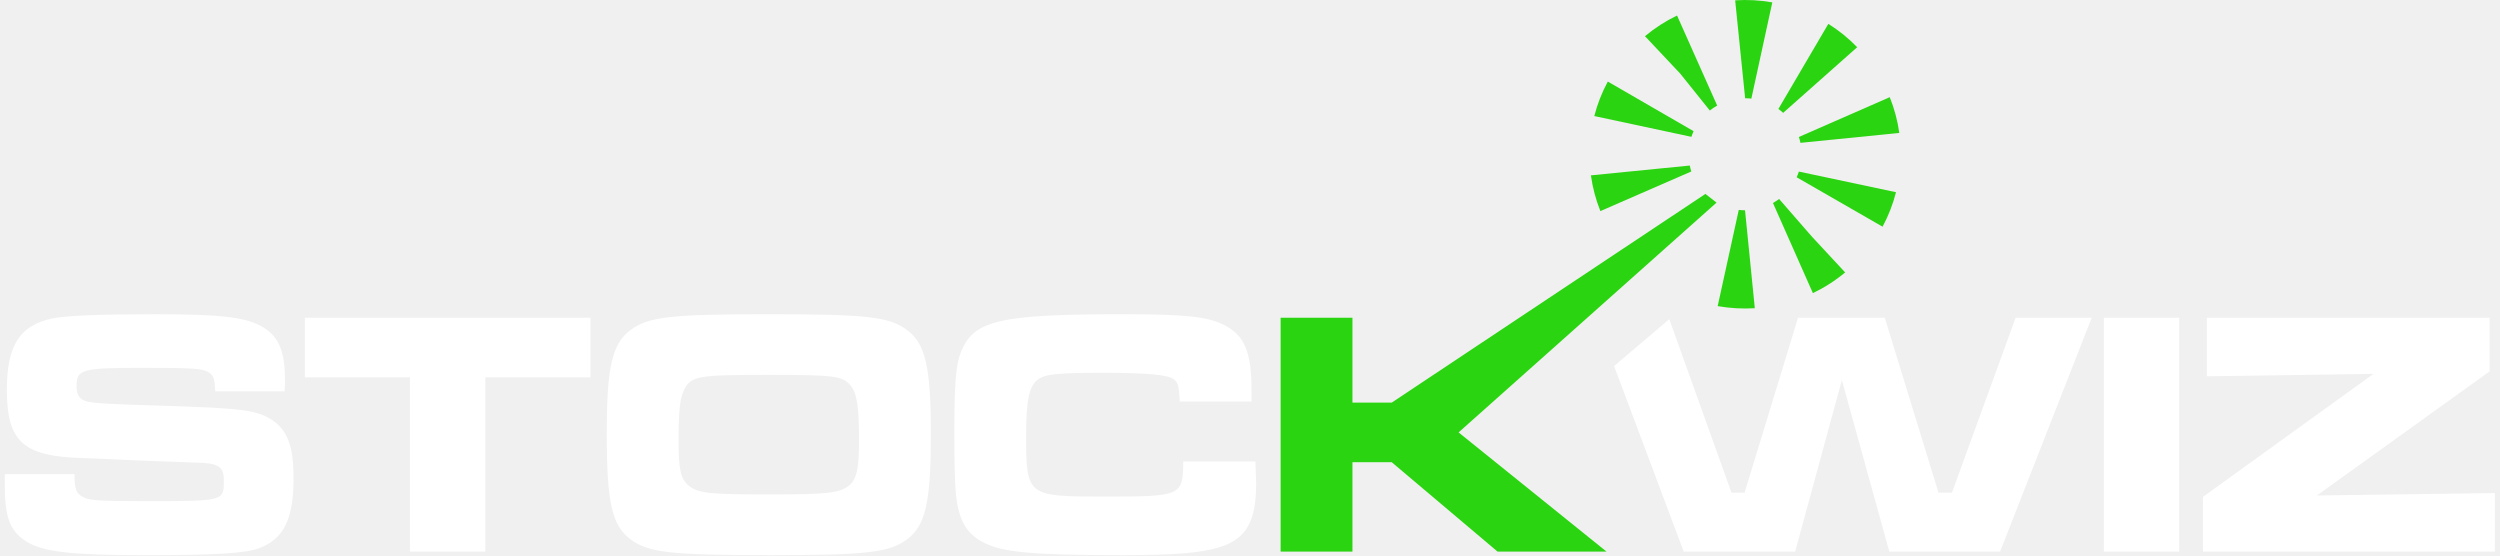
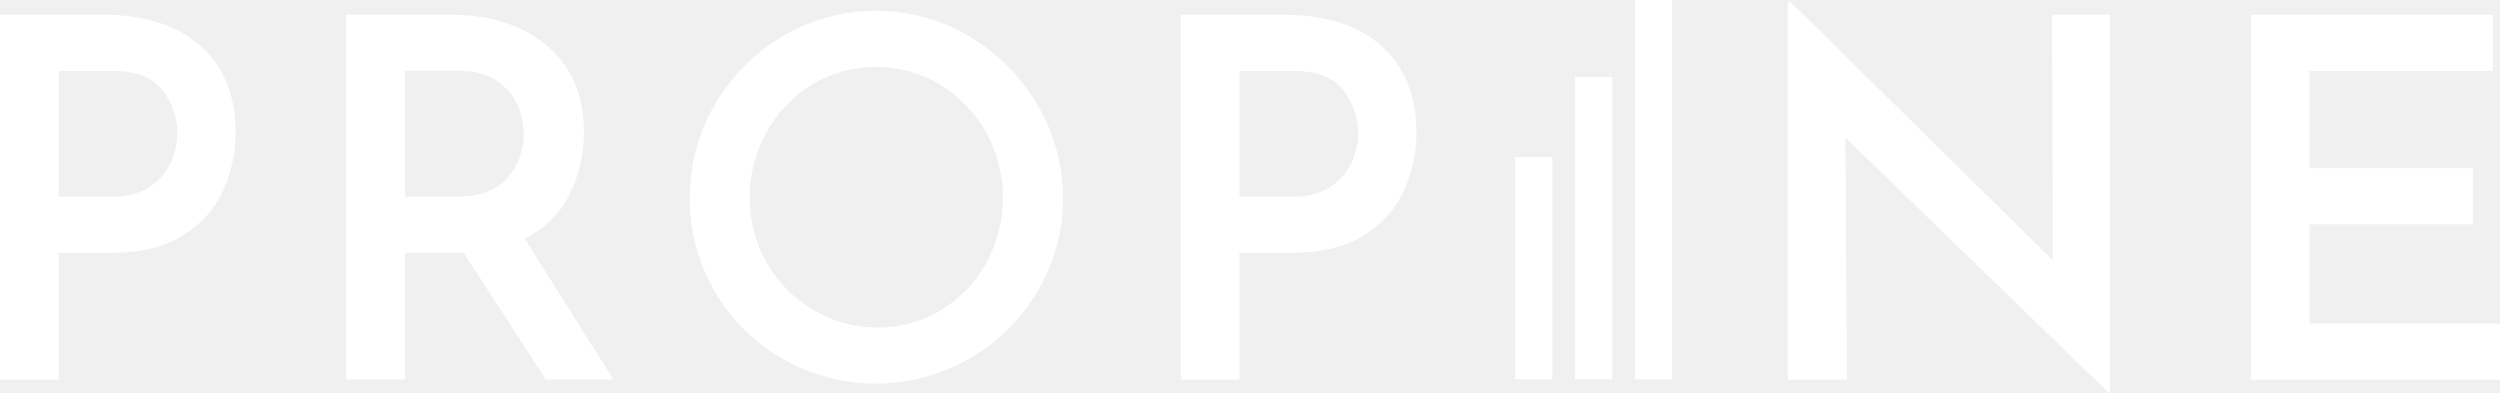
- <svg xmlns="http://www.w3.org/2000/svg" width="216" height="48" viewBox="0 0 216 48" fill="none">
-   <path d="M23.431 36.236C22.116 35.419 20.802 35.267 14.076 35.055C9.766 34.933 8.083 34.843 7.533 34.69C6.891 34.54 6.614 34.145 6.614 33.387C6.614 31.904 7.042 31.782 12.302 31.782C16.703 31.782 17.467 31.841 17.989 32.144C18.448 32.418 18.54 32.689 18.599 33.811H24.592C24.624 33.418 24.624 32.994 24.624 32.873C24.624 30.479 24.133 29.207 22.912 28.391C21.475 27.422 19.336 27.15 13.403 27.15C8.511 27.15 5.699 27.272 4.506 27.515C1.694 28.12 0.593 29.846 0.593 33.696C0.593 38.15 1.999 39.421 7.045 39.574L8.697 39.636L12 39.786L16.891 39.967C18.88 39.998 19.339 40.3 19.339 41.513C19.339 43.299 19.339 43.299 12.673 43.299C8.3 43.299 7.627 43.24 7.048 42.875C6.561 42.573 6.438 42.18 6.438 40.967H0.414V41.937C0.414 44.723 0.873 45.905 2.279 46.783C3.717 47.694 6.193 47.965 12.522 47.965C18.606 47.965 21.173 47.815 22.396 47.36C24.507 46.572 25.363 44.845 25.363 41.332C25.357 38.508 24.838 37.146 23.431 36.236Z" fill="white" />
-   <path d="M26.338 32.602H35.42V47.657H41.932V32.602H51.014V27.453H26.338V32.602Z" fill="white" />
-   <path d="M78.41 28.544C76.85 27.362 74.956 27.15 66.425 27.15C57.894 27.15 56 27.362 54.439 28.544C52.879 29.725 52.423 31.785 52.423 37.42C52.423 43.358 52.851 45.356 54.439 46.568C56 47.75 57.894 47.962 66.485 47.962C74.922 47.962 76.85 47.75 78.407 46.568C79.968 45.387 80.427 43.358 80.427 37.542C80.427 31.754 79.968 29.725 78.41 28.544ZM73.305 41.993C72.481 42.597 71.471 42.719 66.485 42.719C61.348 42.719 60.369 42.629 59.545 41.993C58.812 41.416 58.627 40.6 58.627 38.084C58.627 35.51 58.749 34.36 59.117 33.661C59.727 32.48 60.309 32.39 66.425 32.39C72.112 32.39 72.786 32.48 73.487 33.3C74.038 33.967 74.22 35.117 74.22 38.115C74.22 40.568 74.006 41.447 73.305 41.993Z" fill="white" />
-   <path d="M102.234 39.873C102.202 42.872 102.111 42.903 95.294 42.903C88.751 42.903 88.659 42.841 88.659 37.66C88.659 34.6 88.905 33.418 89.638 32.814C90.248 32.327 91.38 32.209 95.262 32.209C99.176 32.209 100.981 32.39 101.438 32.786C101.806 33.088 101.865 33.362 101.928 34.693H108.135V33.693C108.135 30.451 107.525 28.968 105.782 28.089C104.376 27.362 102.479 27.15 97.037 27.15C86.366 27.15 84.136 27.665 83.035 30.392C82.575 31.514 82.453 33.178 82.453 37.692C82.453 40.266 82.513 41.934 82.604 42.841C82.849 44.901 83.459 46.02 84.806 46.78C86.457 47.719 89.024 47.962 97.005 47.962C101.529 47.962 103.762 47.781 105.414 47.264C107.676 46.537 108.531 45.054 108.531 41.781C108.531 41.479 108.5 41.023 108.468 39.873H102.234Z" fill="white" />
-   <path d="M148.31 17.505L147.347 16.754L120.243 34.785H116.852V27.454H110.646V47.658H116.852V39.934H120.243L129.388 47.658H138.804L126.022 37.36L148.31 17.505Z" fill="#2BD411" />
-   <path d="M151.616 26.63L150.77 18.168C150.591 18.168 150.408 18.159 150.229 18.137L148.408 26.449C149.468 26.633 150.544 26.696 151.616 26.63Z" fill="#2BD411" />
-   <path d="M146.328 11.333L138.914 7.047C138.404 7.988 138.014 8.989 137.747 10.027L146.137 11.822C146.193 11.654 146.256 11.492 146.328 11.333Z" fill="#2BD411" />
-   <path d="M147.728 9.55C147.926 9.391 148.14 9.247 148.364 9.12L144.897 1.34C143.903 1.82 142.975 2.418 142.126 3.126L145.171 6.361L147.728 9.55Z" fill="#2BD411" />
-   <path d="M151.318 8.521L153.127 0.205C152.067 0.018 150.991 -0.041 149.918 0.028L150.78 8.49C150.959 8.49 151.139 8.499 151.318 8.521Z" fill="#2BD411" />
-   <path d="M145.995 14.303L137.454 15.15C137.602 16.21 137.875 17.245 138.272 18.239L146.13 14.814C146.076 14.646 146.029 14.477 145.995 14.303Z" fill="#2BD411" />
-   <path d="M160.462 4.079C159.714 3.306 158.877 2.63 157.968 2.062L153.652 9.415C153.796 9.518 153.935 9.63 154.064 9.752L160.462 4.079Z" fill="#2BD411" />
-   <path d="M155.231 15.317L162.655 19.587C163.161 18.645 163.548 17.648 163.815 16.607L155.422 14.824C155.366 14.992 155.303 15.158 155.231 15.317Z" fill="#2BD411" />
-   <path d="M155.558 12.342L164.099 11.485C163.951 10.426 163.674 9.391 163.275 8.396L155.423 11.834C155.476 12 155.524 12.171 155.558 12.342Z" fill="#2BD411" />
-   <path d="M159.421 23.537L156.549 20.445L153.714 17.191C153.545 17.319 153.365 17.434 153.183 17.537L156.634 25.326C157.634 24.846 158.568 24.248 159.421 23.537Z" fill="#2BD411" />
-   <path d="M168.648 42.567H167.487L162.844 27.453H155.35L150.732 42.567H149.6L144.227 27.575L139.458 31.627L145.473 47.657H155.102L159.138 32.842L163.237 47.657H172.809L180.724 27.453H174.15L168.648 42.567Z" fill="white" />
-   <path d="M188.283 27.453H181.772V47.66H188.283V27.453Z" fill="white" />
-   <path d="M200.178 42.81L215.099 32.088V27.453H190.671V32.512L205.07 32.3L190.335 42.931V47.657H215.558V42.598L200.178 42.81Z" fill="white" />
+ <svg xmlns="http://www.w3.org/2000/svg" width="140" height="22" viewBox="0 0 140 22" fill="none">
+   <g clip-path="url(#clip0_344_19395)">
+     <path d="M11.227 2.568C12.537 3.729 13.191 5.338 13.192 7.396C13.2 8.533 12.961 9.658 12.49 10.694C12.022 11.714 11.269 12.546 10.231 13.192C9.192 13.837 7.859 14.16 6.231 14.16H3.284V21.262H0V0.828H5.782C8.101 0.828 9.916 1.408 11.227 2.568ZM8.406 10.441C8.926 10.096 9.335 9.609 9.585 9.037C9.807 8.538 9.927 7.998 9.936 7.452C9.934 6.586 9.642 5.747 9.108 5.066C8.556 4.336 7.625 3.972 6.315 3.971H3.284V11.016H6.231C7.129 11.016 7.854 10.825 8.406 10.441" fill="white" />
+     <path d="M30.566 21.254L25.962 14.153H22.678V21.254H19.395V0.82H25.149C27.431 0.82 29.26 1.4 30.636 2.561C32.011 3.721 32.699 5.33 32.699 7.388C32.709 8.6 32.434 9.796 31.899 10.883C31.365 11.959 30.528 12.787 29.387 13.367L34.354 21.254L30.566 21.254ZM22.678 11.009H25.598C26.907 11.009 27.857 10.649 28.446 9.928C29.021 9.25 29.334 8.389 29.331 7.5C29.326 6.955 29.212 6.415 28.994 5.915C28.748 5.356 28.349 4.879 27.843 4.539C27.3 4.156 26.589 3.964 25.71 3.964H22.679L22.678 11.009Z" fill="white" />
+     <path d="M40.025 5.864C40.942 4.282 42.252 2.963 43.828 2.033C45.408 1.096 47.211 0.602 49.048 0.602C50.885 0.602 52.689 1.096 54.269 2.033C55.851 2.97 57.169 4.293 58.1 5.878C59.035 7.454 59.529 9.251 59.531 11.083C59.534 12.915 59.044 14.713 58.114 16.291C57.187 17.865 55.866 19.171 54.283 20.081C52.694 20.997 50.892 21.481 49.057 21.484C47.222 21.486 45.419 21.007 43.828 20.095C42.251 19.191 40.939 17.89 40.025 16.32C39.105 14.731 38.621 12.928 38.621 11.092C38.621 9.256 39.105 7.453 40.025 5.864ZM42.944 14.719C43.566 15.809 44.46 16.719 45.54 17.358C46.629 18.011 47.877 18.351 49.147 18.34C50.393 18.353 51.617 18.017 52.683 17.372C53.746 16.73 54.622 15.82 55.224 14.734C55.843 13.609 56.166 12.346 56.164 11.062C56.161 9.778 55.833 8.516 55.209 7.394C54.596 6.295 53.705 5.376 52.626 4.728C51.546 4.085 50.312 3.745 49.055 3.745C47.798 3.745 46.564 4.085 45.483 4.728C44.413 5.377 43.532 6.297 42.929 7.394C42.302 8.517 41.978 9.785 41.989 11.071C41.976 12.351 42.305 13.611 42.943 14.72" fill="white" />
+     <path d="M77.354 2.568C78.663 3.728 79.318 5.338 79.319 7.396C79.328 8.533 79.088 9.658 78.617 10.694C78.149 11.714 77.396 12.546 76.358 13.192C75.319 13.837 73.986 14.16 72.358 14.16H69.411V21.262H66.127V0.828H71.909C74.229 0.828 76.044 1.408 77.354 2.568ZM74.533 10.441C75.053 10.096 75.462 9.609 75.712 9.037C75.935 8.538 76.054 7.999 76.063 7.452C76.061 6.587 75.77 5.747 75.235 5.066C74.683 4.337 73.752 3.972 72.442 3.972H69.411V11.017H72.358C73.256 11.017 73.981 10.825 74.533 10.441" fill="white" />
+     <path d="M118.163 0.827V21.989H118.079L103.343 7.703L103.427 21.26H100.115V0.125H100.284L114.963 14.58L114.907 0.827L118.163 0.827Z" fill="white" />
+     <path d="M139.607 0.828V3.971H129.334V9.417H138.485V12.56H129.334V18.117H140V21.261H126.051V0.828H139.607Z" fill="white" />
+     <path d="M86.936 8.797H84.853V21.239H86.936V8.797Z" fill="white" />
+     <path d="M90.287 4.312H88.205V21.237H90.287V4.312Z" fill="white" />
+     <path d="M93.637 0H91.555V21.241H93.637V0Z" fill="white" />
+   </g>
+   <defs>
+     <clipPath id="clip0_344_19395">
+       <rect width="140" height="21.987" fill="white" />
+     </clipPath>
+   </defs>
</svg>
